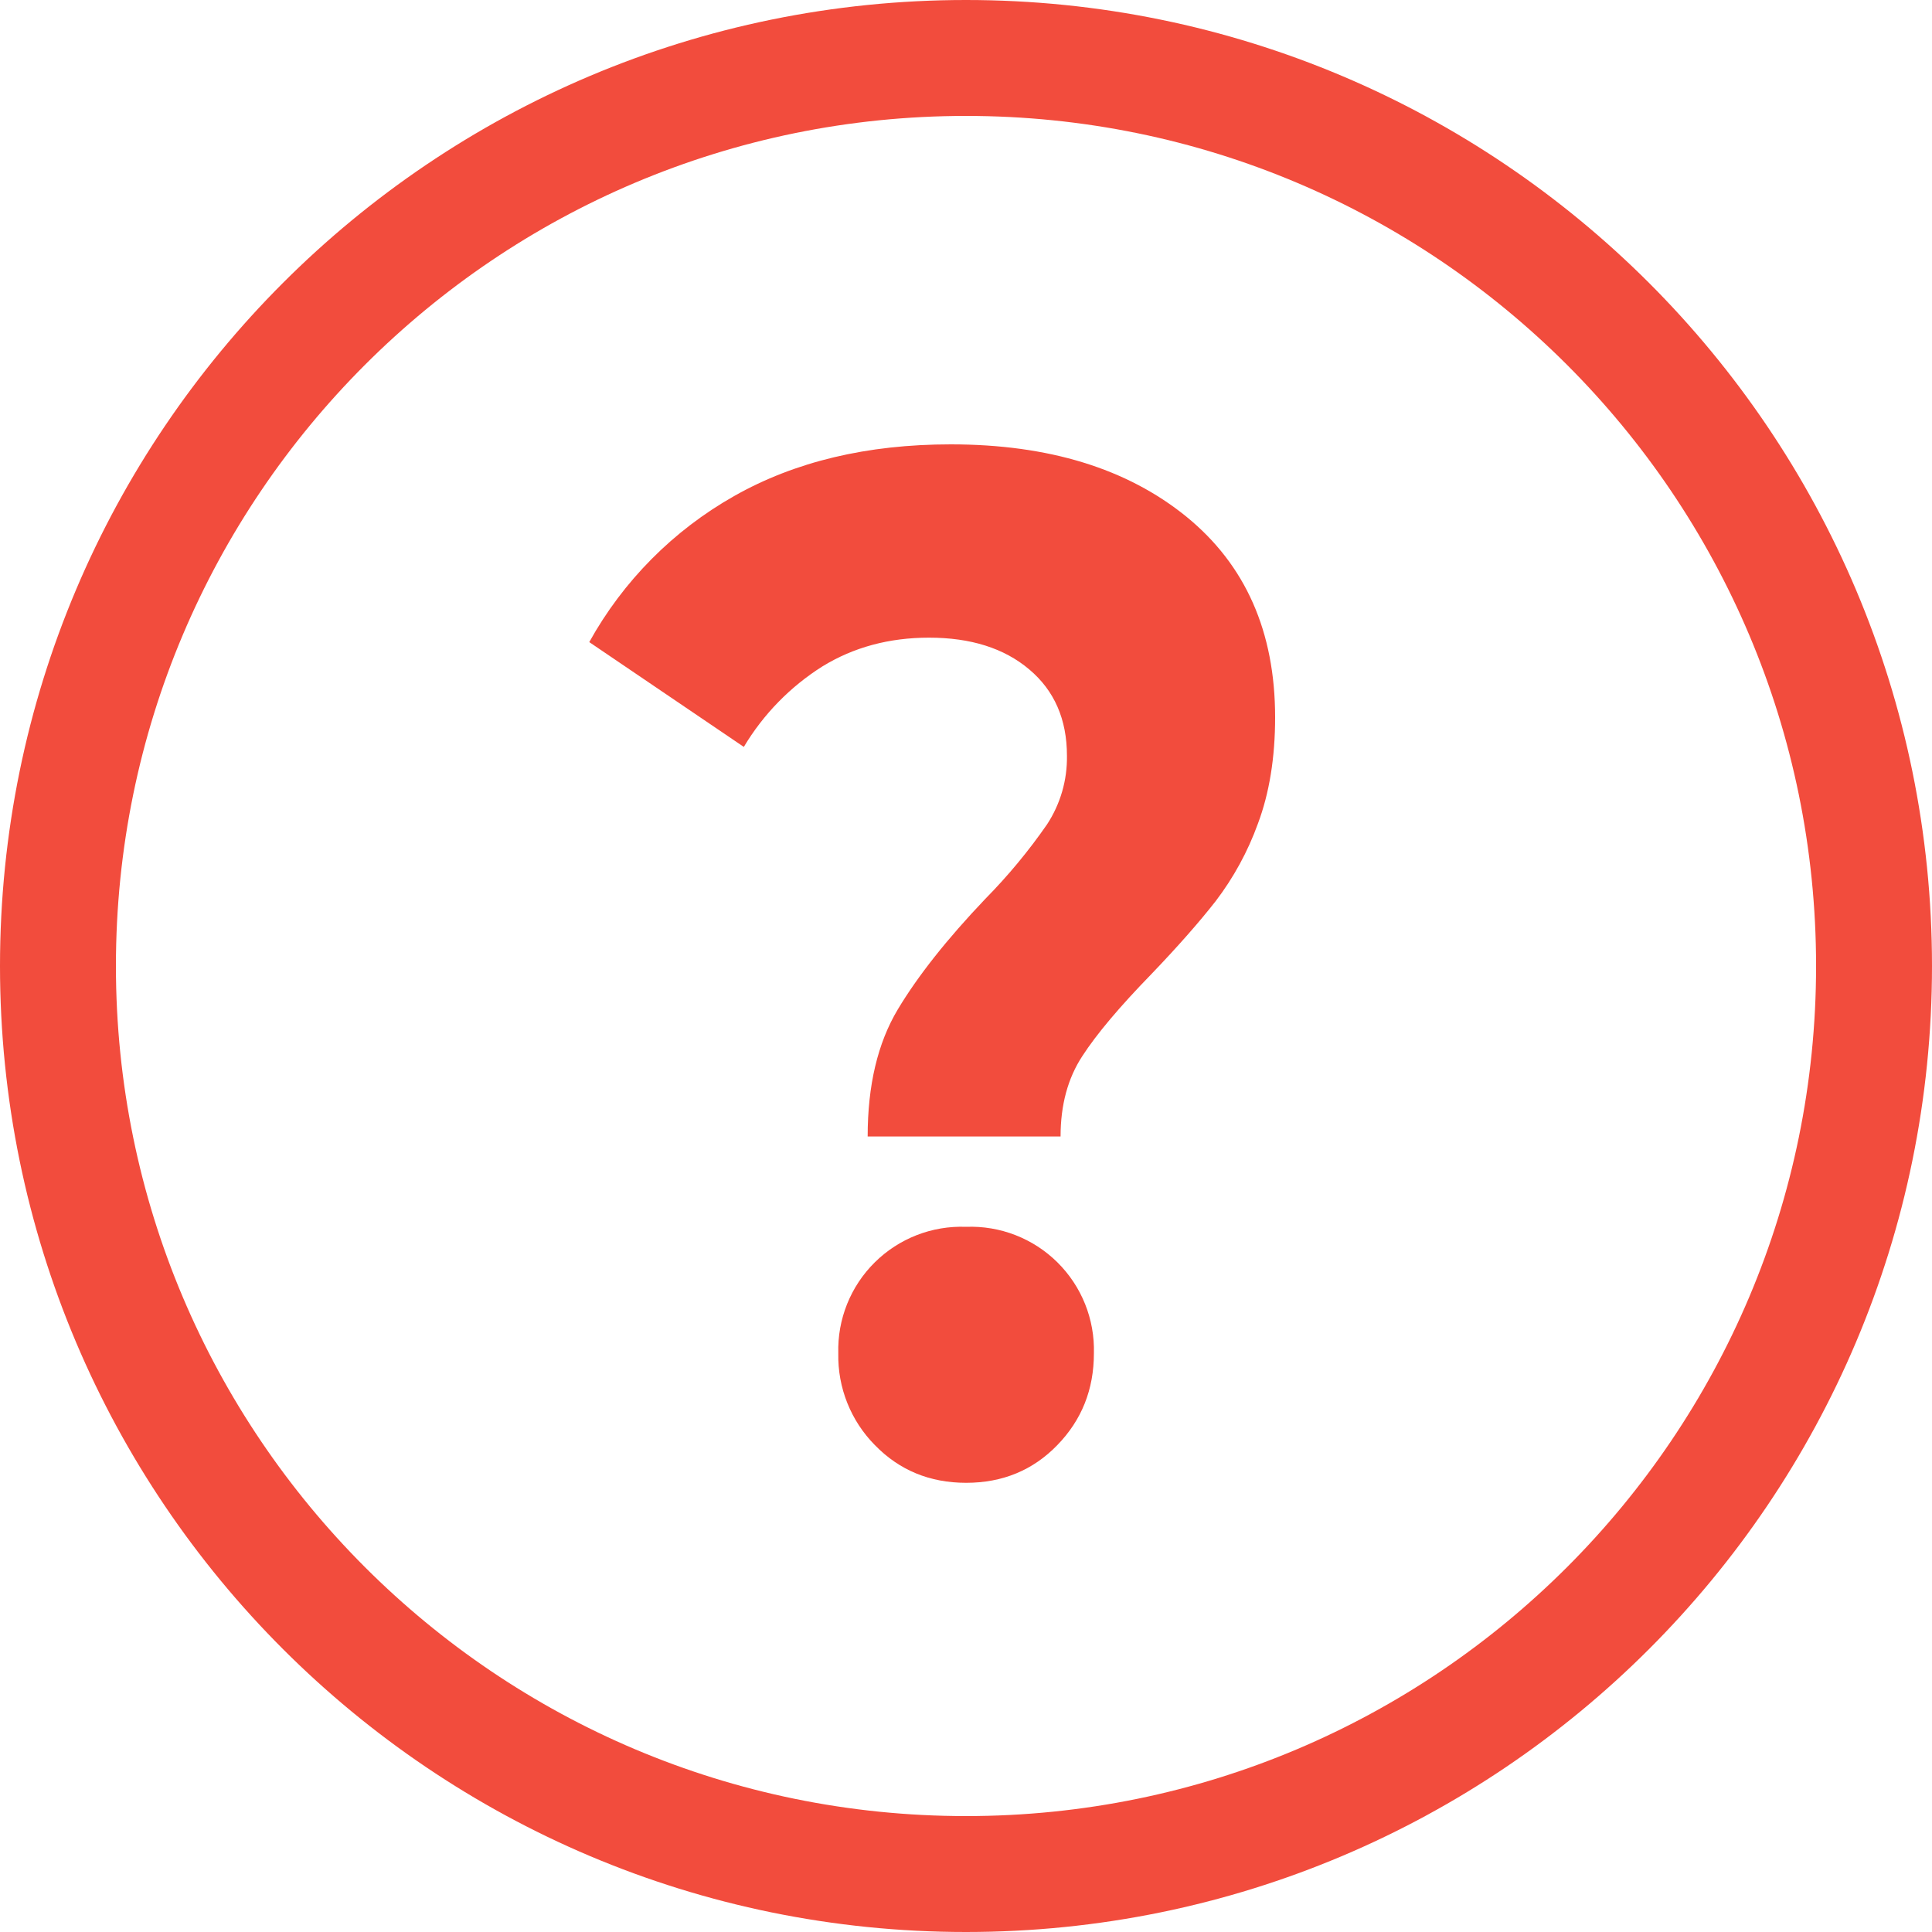
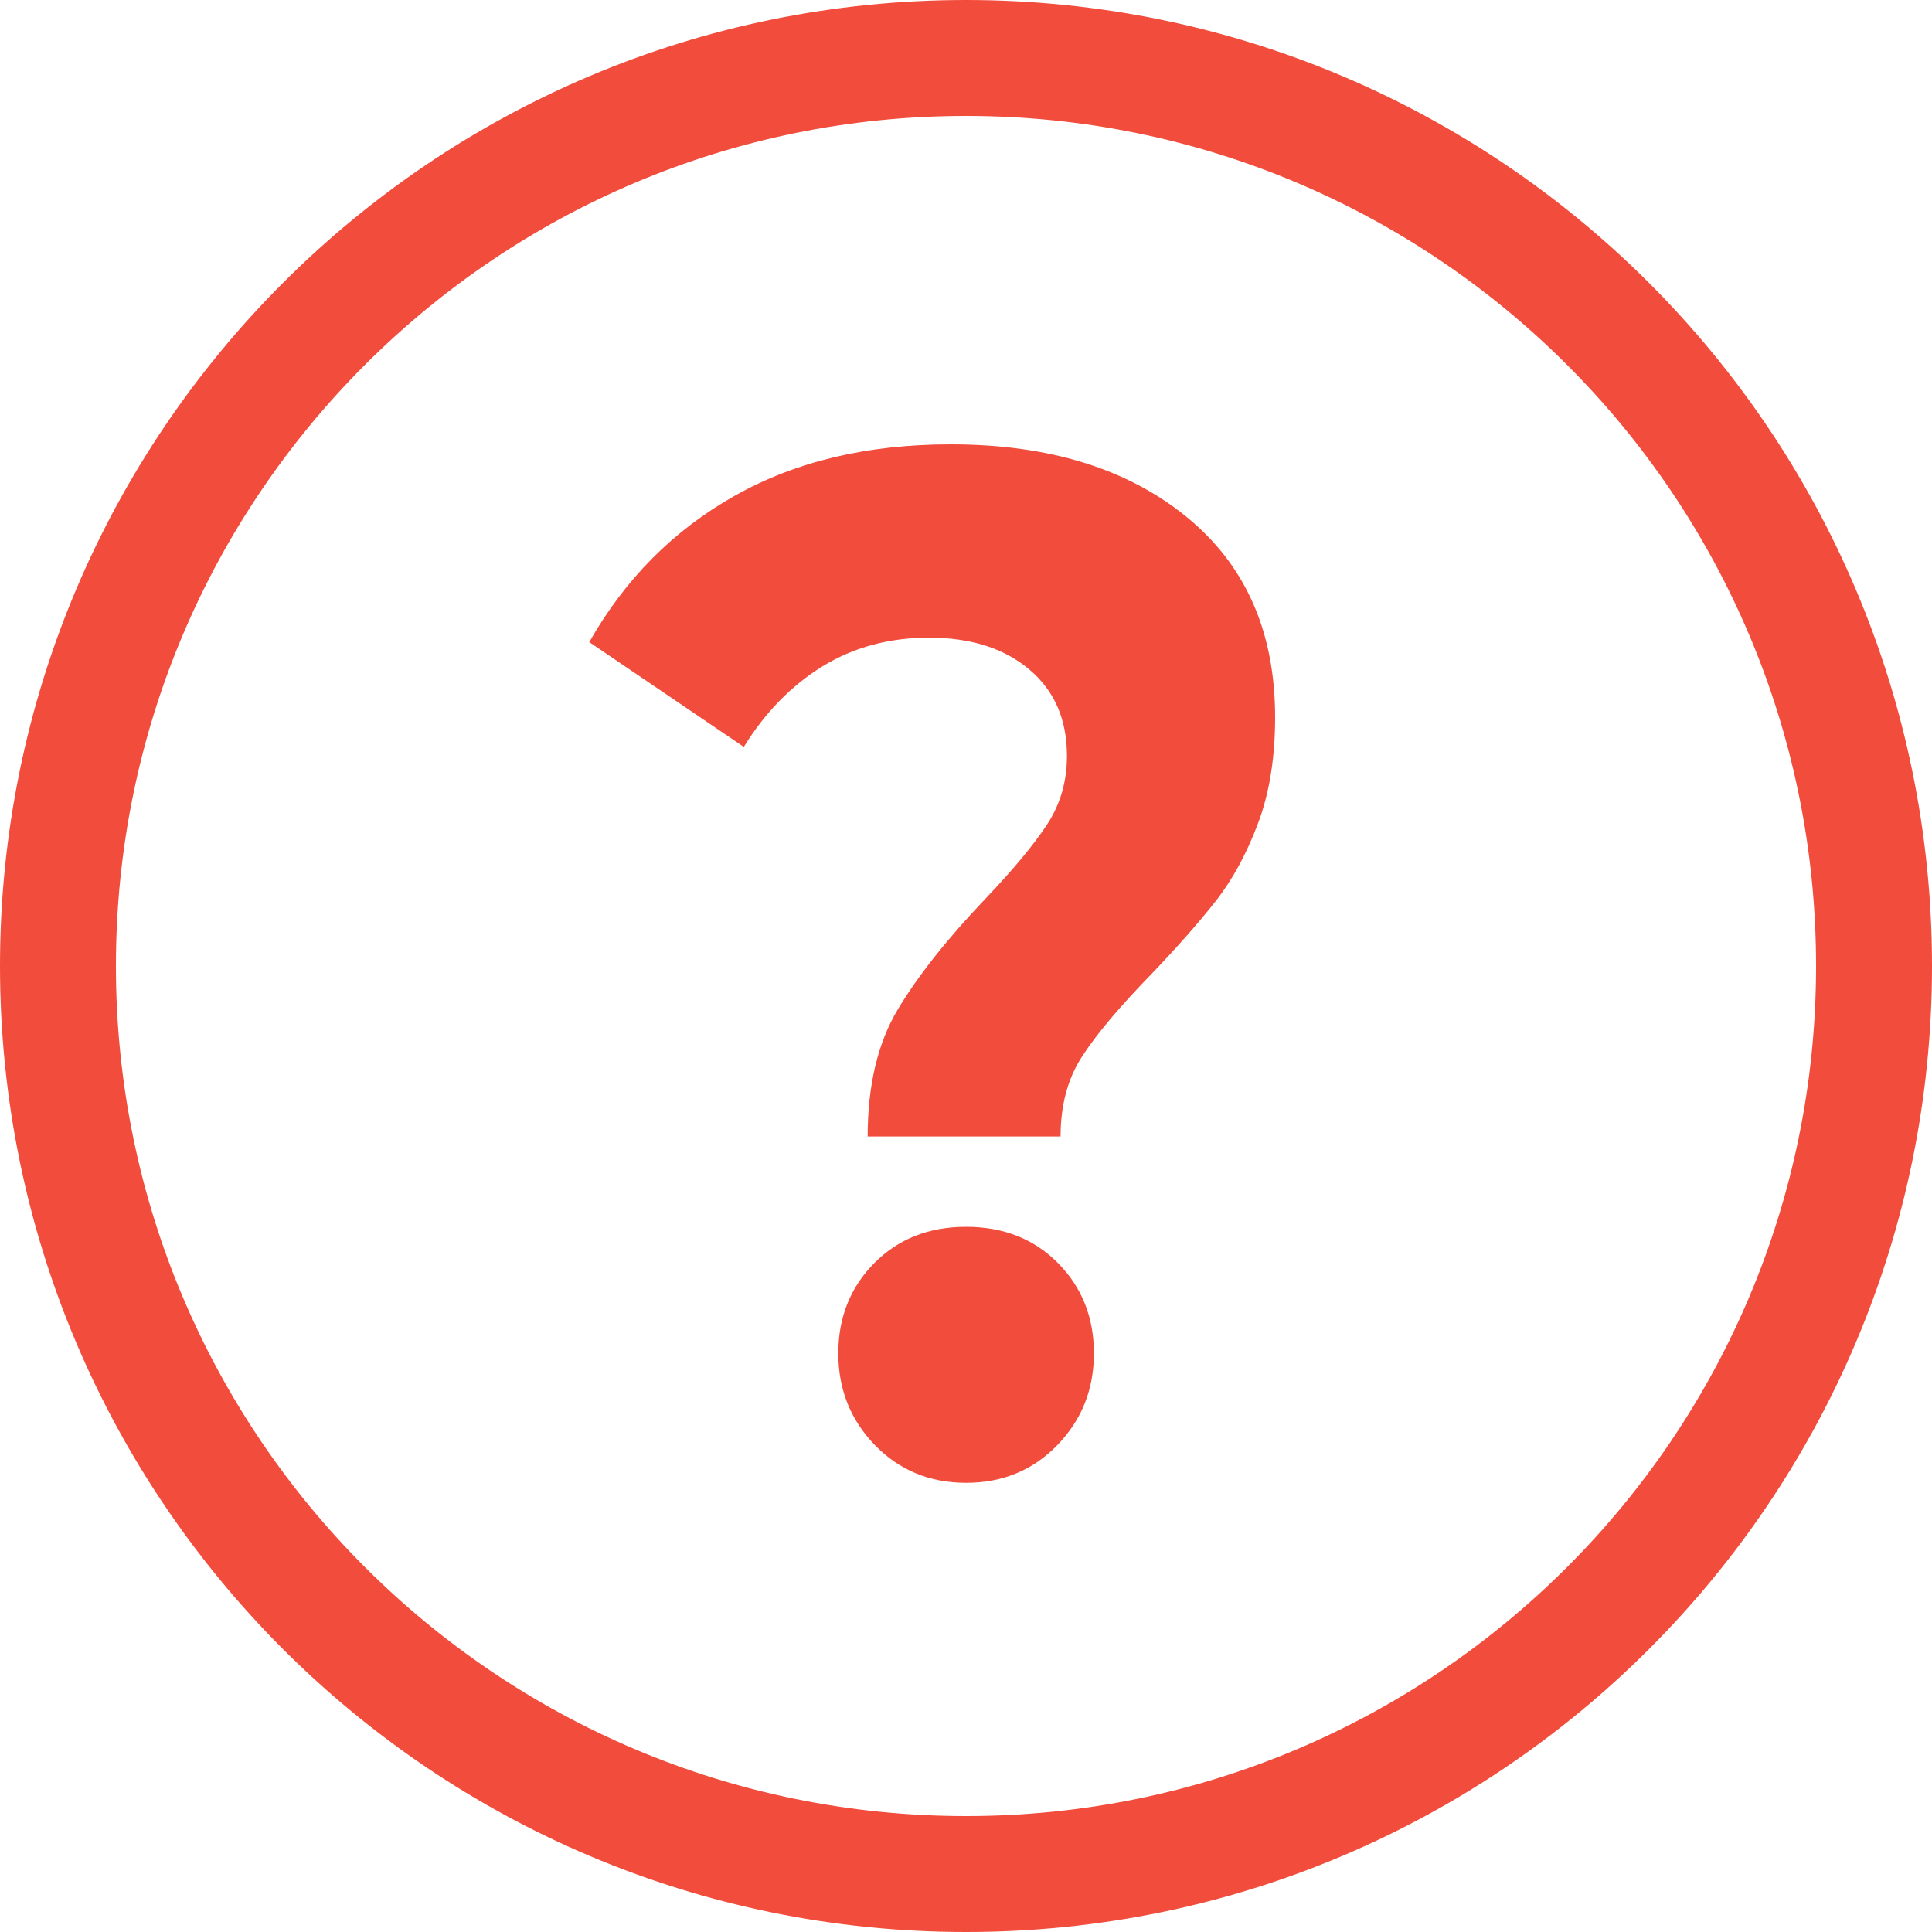
- <svg xmlns="http://www.w3.org/2000/svg" width="20" height="20">
-   <g fill="none" fill-rule="evenodd">
-     <circle stroke="#F24C3D" stroke-width="1.2" cx="10" cy="10" r="9.4" />
-     <path d="M8.982 11.765c0-.53.104-.967.311-1.314.207-.346.509-.728.906-1.145a5.82 5.82 0 0 0 .64-.772 1.26 1.26 0 0 0 .206-.71c0-.377-.13-.675-.39-.894-.26-.22-.606-.329-1.038-.329-.414 0-.782.1-1.104.298a2.502 2.502 0 0 0-.813.833L6.1 6.647a3.92 3.92 0 0 1 1.5-1.512c.63-.357 1.378-.535 2.242-.535 1.013 0 1.826.25 2.44.749.612.499.918 1.191.918 2.077 0 .418-.06.785-.178 1.1a3.008 3.008 0 0 1-.437.802c-.172.22-.394.472-.667.757-.327.336-.565.618-.714.848-.15.229-.225.506-.225.832H8.982zm1.02 3.585c-.377 0-.692-.13-.945-.39a1.312 1.312 0 0 1-.379-.95 1.275 1.275 0 0 1 1.323-1.31 1.275 1.275 0 0 1 1.323 1.31c0 .373-.126.69-.379.95-.252.26-.567.39-.944.39z" fill="#F24C3D" />
+ <svg xmlns="http://www.w3.org/2000/svg" width="20px" height="20px" viewBox="0 0 20 20" version="1.1">
+   <g id="Symbols" stroke="none" stroke-width="1" fill="none" fill-rule="evenodd">
+     <g id="icon/question/s/red">
+       <g id="Group-15">
+         <g id="Group">
+           <circle id="Oval" stroke="#F24C3D" stroke-width="1.2" cx="10" cy="10" r="9.4" />
+           <path d="M8.982,11.765 C8.982,11.236 9.086,10.798 9.293,10.451 C9.5,10.105 9.802,9.723 10.199,9.306 C10.49,9 10.703,8.743 10.84,8.534 C10.977,8.325 11.045,8.088 11.045,7.824 C11.045,7.447 10.915,7.149 10.655,6.93 C10.395,6.711 10.049,6.601 9.617,6.601 C9.203,6.601 8.835,6.701 8.513,6.899 C8.191,7.098 7.92,7.375 7.7,7.732 L6.1,6.647 C6.47,5.995 6.97,5.491 7.601,5.135 C8.231,4.778 8.978,4.6 9.842,4.6 C10.855,4.6 11.668,4.85 12.281,5.349 C12.894,5.848 13.2,6.54 13.2,7.426 C13.2,7.844 13.141,8.211 13.022,8.526 C12.903,8.842 12.757,9.109 12.585,9.328 C12.413,9.547 12.191,9.8 11.918,10.085 C11.591,10.421 11.353,10.703 11.204,10.933 C11.054,11.162 10.979,11.439 10.979,11.765 L8.982,11.765 Z M10.001,15.35 C9.625,15.35 9.31,15.22 9.057,14.96 C8.805,14.7 8.678,14.383 8.678,14.01 C8.678,13.637 8.803,13.326 9.051,13.075 C9.299,12.825 9.616,12.7 10.001,12.7 C10.387,12.7 10.704,12.825 10.952,13.075 C11.2,13.326 11.324,13.637 11.324,14.01 C11.324,14.383 11.198,14.7 10.945,14.96 C10.693,15.22 10.378,15.35 10.001,15.35 Z" id="?" fill="#F24C3D" />
+         </g>
+       </g>
+     </g>
  </g>
</svg>
